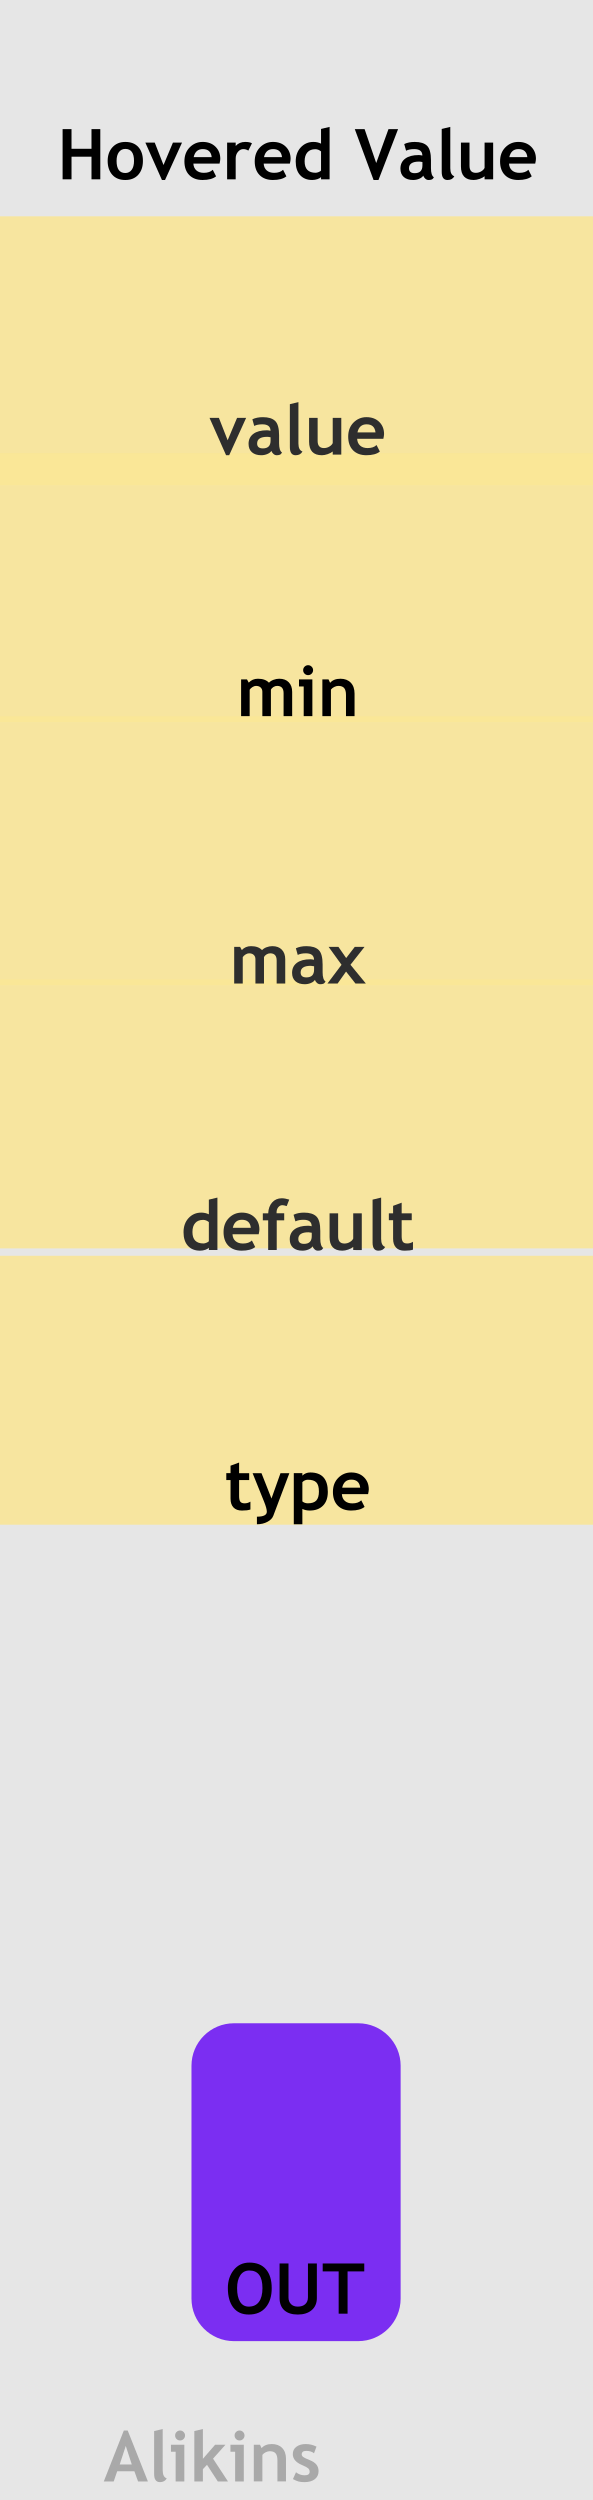
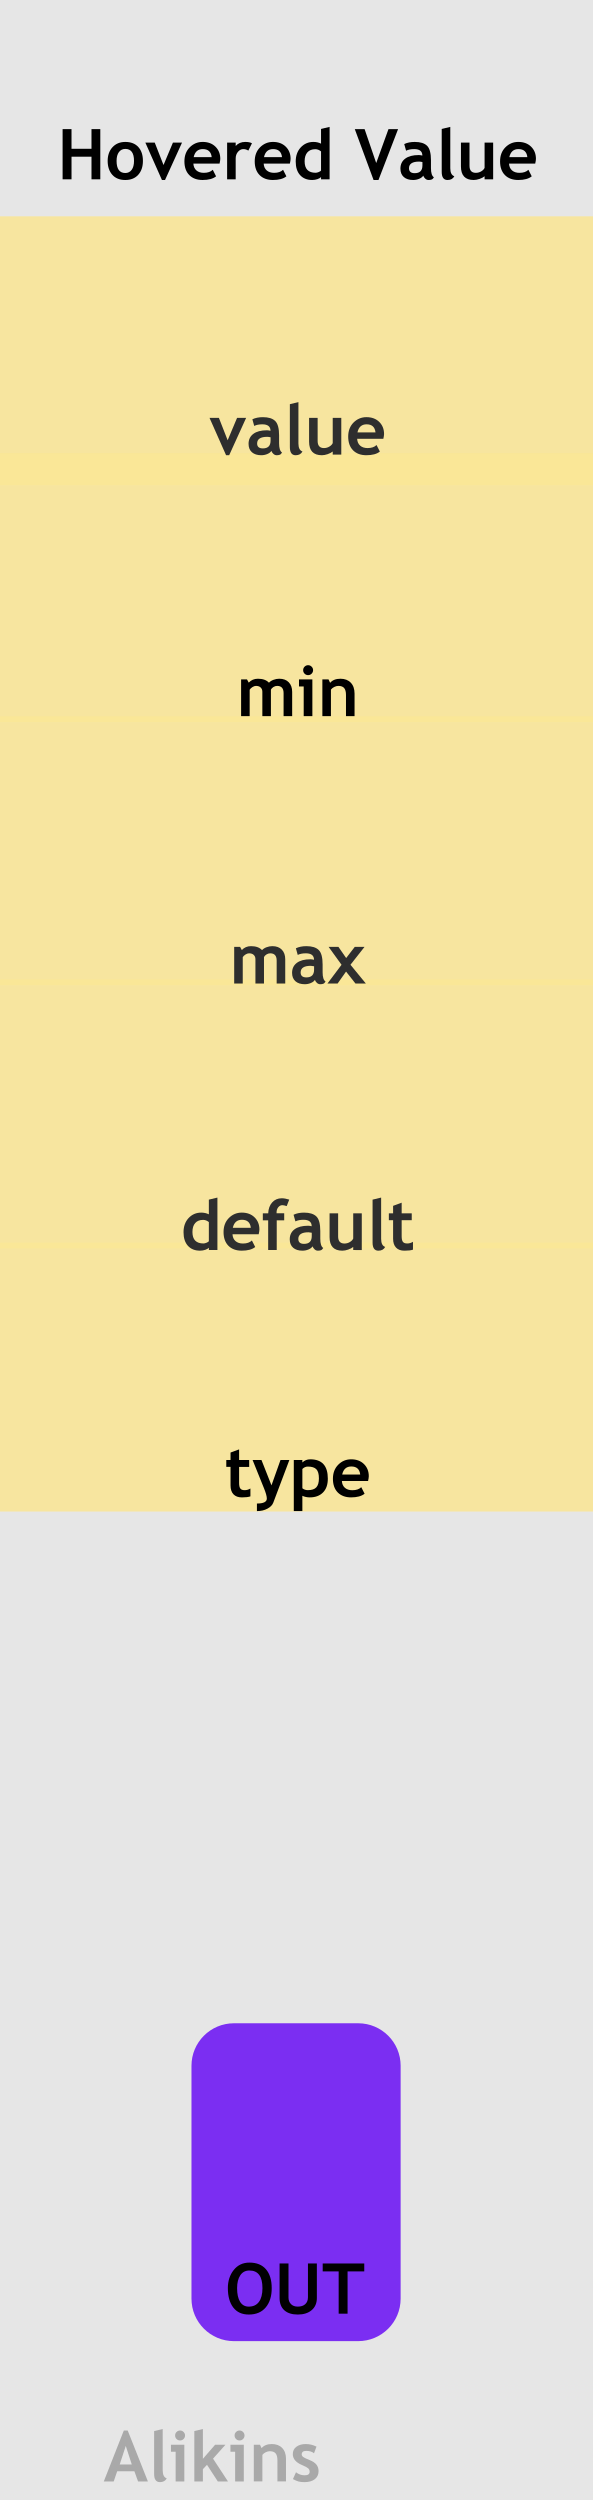
<svg xmlns="http://www.w3.org/2000/svg" width="90" height="380" viewBox="0 0 90 380" version="1.1" id="svg8" style="enable-background:new">
  <defs id="defs2" />
  <g id="layer10" style="display:inline">
    <rect style="display:inline;opacity:1;fill:#e6e6e6;fill-opacity:1;fill-rule:evenodd;stroke:#909290;stroke-width:0.6;stroke-miterlimit:4;stroke-dasharray:none;stroke-dashoffset:54.2;stroke-opacity:0.83" id="rect17450" width="92.915" height="382.978" x="-1.191" y="-1.191" />
  </g>
  <g id="layer6" style="display:inline;opacity:0.8">
    <rect style="opacity:0.865;fill:#ffe680;fill-opacity:1;fill-rule:evenodd;stroke:none;stroke-width:0.701;stroke-miterlimit:4;stroke-dasharray:none;stroke-dashoffset:54.2;stroke-opacity:0.83" id="rect17453" width="93.059" height="40.876" x="-1.22" y="32.88" />
    <rect style="opacity:1;fill:#6000f5;fill-opacity:1;fill-rule:evenodd;stroke:none;stroke-width:0.499;stroke-miterlimit:4;stroke-dasharray:none;stroke-dashoffset:54.2;stroke-opacity:0.83" id="rect20476" width="31.791" height="48.316" x="29.105" y="307.537" ry="6.454" />
    <rect style="display:none;opacity:0.865;fill:#ff8080;fill-opacity:1;fill-rule:evenodd;stroke:none;stroke-width:0.564;stroke-miterlimit:4;stroke-dasharray:none;stroke-dashoffset:54.2;stroke-opacity:0.83" id="rect17461" width="93.106" height="42.181" x="-1.808" y="217.526" />
    <rect y="258.283" x="29.763" height="49.732" width="30.394" id="rect20474" style="display:none;opacity:1;fill:#5599ff;fill-opacity:1;fill-rule:evenodd;stroke:none;stroke-width:0.497;stroke-miterlimit:4;stroke-dasharray:none;stroke-dashoffset:54.2;stroke-opacity:0.83" />
    <rect ry="0" y="265.644" x="82.242" height="42.209" width="9.386" id="rect17839" style="display:none;opacity:1;fill:#5d00eb;fill-opacity:1;fill-rule:evenodd;stroke:none;stroke-width:0.253;stroke-miterlimit:4;stroke-dasharray:none;stroke-dashoffset:54.2;stroke-opacity:0.83" />
    <rect y="68.88" x="-1.22" height="40.876" width="93.059" id="rect2003" style="opacity:0.865;fill:#ffe680;fill-opacity:1;fill-rule:evenodd;stroke:none;stroke-width:0.701;stroke-miterlimit:4;stroke-dasharray:none;stroke-dashoffset:54.2;stroke-opacity:0.83" />
    <rect style="opacity:0.865;fill:#ffe680;fill-opacity:1;fill-rule:evenodd;stroke:none;stroke-width:0.701;stroke-miterlimit:4;stroke-dasharray:none;stroke-dashoffset:54.2;stroke-opacity:0.83" id="rect2005" width="93.059" height="40.876" x="-1.22" y="108.88" />
    <rect y="148.88" x="-1.22" height="40.876" width="93.059" id="rect2007" style="opacity:0.865;fill:#ffe680;fill-opacity:1;fill-rule:evenodd;stroke:none;stroke-width:0.701;stroke-miterlimit:4;stroke-dasharray:none;stroke-dashoffset:54.2;stroke-opacity:0.83" />
-     <rect style="opacity:0.865;fill:#ffe680;fill-opacity:1;fill-rule:evenodd;stroke:none;stroke-width:0.701;stroke-miterlimit:4;stroke-dasharray:none;stroke-dashoffset:54.2;stroke-opacity:0.83" id="rect2009" width="93.059" height="40.876" x="-1.22" y="190.88" />
+     <rect style="opacity:0.865;fill:#ffe680;fill-opacity:1;fill-rule:evenodd;stroke:none;stroke-width:0.701;stroke-miterlimit:4;stroke-dasharray:none;stroke-dashoffset:54.2;stroke-opacity:0.83" id="rect2009" width="93.059" height="40.876" x="-1.22" y="188.88" />
    <g aria-label="max" style="font-style:normal;font-variant:normal;font-weight:bold;font-stretch:normal;font-size:10.667px;line-height:1.25;font-family:'Trebuchet MS';-inkscape-font-specification:'Trebuchet MS, Bold';font-variant-ligatures:normal;font-variant-caps:normal;font-variant-numeric:normal;font-feature-settings:normal;text-align:center;letter-spacing:0px;word-spacing:0px;writing-mode:lr-tb;text-anchor:middle;fill:#000000;fill-opacity:1;stroke:none" id="text2019" transform="translate(0,2)">
      <path d="m 42.053,147.498 v -3.495 q 0,-1.099 -0.984,-1.099 -0.292,0 -0.562,0.172 -0.271,0.172 -0.38,0.396 v 4.026 h -1.302 v -3.698 q 0,-0.411 -0.255,-0.651 -0.255,-0.245 -0.719,-0.245 -0.245,0 -0.536,0.182 -0.286,0.182 -0.417,0.401 v 4.01 h -1.302 v -5.578 h 0.896 l 0.266,0.49 q 0.542,-0.594 1.401,-0.594 1.109,0 1.672,0.604 0.245,-0.276 0.682,-0.438 0.438,-0.167 0.875,-0.167 0.932,0 1.448,0.536 0.521,0.531 0.521,1.464 v 3.682 z" id="path2047" />
      <path d="m 47.865,146.941 q -0.177,0.292 -0.62,0.479 -0.438,0.182 -0.917,0.182 -0.901,0 -1.417,-0.448 -0.516,-0.453 -0.516,-1.281 0,-0.969 0.724,-1.516 0.729,-0.547 2.068,-0.547 0.229,0 0.542,0.078 0,-0.984 -1.245,-0.984 -0.734,0 -1.229,0.245 l -0.281,-1.01 q 0.672,-0.323 1.599,-0.323 1.276,0 1.87,0.583 0.594,0.578 0.594,2.198 v 1.193 q 0,1.115 0.448,1.401 -0.161,0.281 -0.359,0.344 -0.198,0.068 -0.453,0.068 -0.281,0 -0.505,-0.208 -0.224,-0.208 -0.302,-0.453 z m -0.125,-2.068 q -0.333,-0.068 -0.5,-0.068 -1.542,0 -1.542,1.01 0,0.75 0.87,0.75 1.172,0 1.172,-1.172 z" id="path2049" />
      <path d="m 54.032,147.498 -1.432,-1.818 -1.286,1.818 h -1.542 l 2.141,-2.854 -1.969,-2.724 h 1.495 l 1.177,1.703 1.312,-1.703 h 1.484 l -2.141,2.724 2.339,2.854 z" id="path2051" />
    </g>
    <g aria-label="default" style="font-style:normal;font-variant:normal;font-weight:bold;font-stretch:normal;font-size:10.667px;line-height:1.25;font-family:'Trebuchet MS';-inkscape-font-specification:'Trebuchet MS, Bold';font-variant-ligatures:normal;font-variant-caps:normal;font-variant-numeric:normal;font-feature-settings:normal;text-align:center;letter-spacing:0px;word-spacing:0px;writing-mode:lr-tb;text-anchor:middle;fill:#000000;fill-opacity:1;stroke:none" id="text2023" transform="translate(0,2)">
      <path d="m 31.746,188 v -0.339 q -0.161,0.177 -0.547,0.312 -0.385,0.13 -0.797,0.13 -1.167,0 -1.839,-0.74 -0.667,-0.74 -0.667,-2.062 0,-1.323 0.766,-2.151 0.771,-0.833 1.927,-0.833 0.635,0 1.156,0.26 v -2.234 l 1.302,-0.312 V 188 Z m 0,-4.245 q -0.417,-0.333 -0.87,-0.333 -0.781,0 -1.203,0.479 -0.422,0.474 -0.422,1.365 0,1.74 1.677,1.74 0.188,0 0.458,-0.109 0.276,-0.115 0.359,-0.229 z" id="path2054" />
      <path d="m 39.324,185.609 h -3.984 q 0.036,0.667 0.458,1.036 0.422,0.37 1.135,0.37 0.891,0 1.354,-0.464 l 0.505,0.995 q -0.688,0.557 -2.052,0.557 -1.276,0 -2.021,-0.745 -0.74,-0.75 -0.74,-2.089 0,-1.318 0.812,-2.135 0.818,-0.818 1.958,-0.818 1.214,0 1.948,0.724 0.734,0.724 0.734,1.844 0,0.24 -0.109,0.724 z m -3.938,-0.979 h 2.74 q -0.135,-1.224 -1.354,-1.224 -1.115,0 -1.385,1.224 z" id="path2056" />
      <path d="m 43.579,181.328 q -0.427,-0.141 -0.656,-0.141 -0.37,0 -0.63,0.318 -0.255,0.318 -0.255,0.781 0,0.068 0.005,0.135 h 1.156 v 1.073 H 42.063 V 188 h -1.302 v -4.505 h -0.812 v -1.073 h 0.818 q 0.042,-1.026 0.604,-1.656 0.568,-0.63 1.464,-0.63 0.464,0 1.13,0.203 z" id="path2058" />
      <path d="m 47.511,187.443 q -0.177,0.292 -0.62,0.479 -0.438,0.182 -0.917,0.182 -0.901,0 -1.417,-0.448 -0.516,-0.453 -0.516,-1.281 0,-0.969 0.724,-1.516 0.729,-0.547 2.068,-0.547 0.229,0 0.542,0.078 0,-0.984 -1.245,-0.984 -0.734,0 -1.229,0.245 l -0.281,-1.01 q 0.672,-0.323 1.599,-0.323 1.276,0 1.87,0.583 0.594,0.578 0.594,2.198 v 1.193 q 0,1.115 0.448,1.401 -0.161,0.281 -0.359,0.344 -0.198,0.068 -0.453,0.068 -0.281,0 -0.505,-0.208 -0.224,-0.208 -0.302,-0.453 z m -0.125,-2.068 q -0.333,-0.068 -0.5,-0.068 -1.542,0 -1.542,1.01 0,0.75 0.87,0.75 1.172,0 1.172,-1.172 z" id="path2060" />
      <path d="m 53.688,188.005 v -0.469 q -0.276,0.234 -0.76,0.401 -0.484,0.167 -0.891,0.167 -1.943,0 -1.943,-2.062 v -3.62 h 1.302 v 3.521 q 0,1.073 0.964,1.073 0.443,0 0.823,-0.229 0.38,-0.229 0.505,-0.531 v -3.833 h 1.302 v 5.583 z" id="path2062" />
      <path d="m 56.631,180.344 1.302,-0.312 v 6.271 q 0,1.031 0.615,1.229 -0.302,0.573 -1.031,0.573 -0.885,0 -0.885,-1.229 z" id="path2064" />
      <path d="m 59.751,183.469 h -0.646 v -1.047 h 0.646 v -1.135 l 1.302,-0.479 v 1.615 h 1.531 v 1.047 h -1.531 v 2.443 q 0,0.599 0.188,0.849 0.188,0.245 0.656,0.245 0.469,0 0.875,-0.255 v 1.198 q -0.453,0.156 -1.292,0.156 -0.833,0 -1.281,-0.469 -0.448,-0.474 -0.448,-1.344 z" id="path2066" />
    </g>
    <g aria-label="value" style="font-style:normal;font-variant:normal;font-weight:bold;font-stretch:normal;font-size:10.667px;line-height:1.25;font-family:'Trebuchet MS';-inkscape-font-specification:'Trebuchet MS, Bold';font-variant-ligatures:normal;font-variant-caps:normal;font-variant-numeric:normal;font-feature-settings:normal;text-align:center;letter-spacing:0px;word-spacing:0px;writing-mode:lr-tb;text-anchor:middle;fill:#000000;fill-opacity:1;stroke:none" id="text2027" transform="translate(0,2)">
      <path d="m 34.834,67.195 h -0.469 l -2.521,-5.682 h 1.427 l 1.333,3.406 1.432,-3.406 h 1.38 z" id="path2029" />
      <path d="m 41.251,66.534 q -0.177,0.292 -0.62,0.479 -0.438,0.182 -0.917,0.182 -0.901,0 -1.417,-0.448 -0.516,-0.453 -0.516,-1.281 0,-0.969 0.724,-1.516 0.729,-0.547 2.068,-0.547 0.229,0 0.542,0.078 0,-0.984 -1.245,-0.984 -0.734,0 -1.229,0.245 l -0.281,-1.01 q 0.672,-0.323 1.599,-0.323 1.276,0 1.87,0.583 0.594,0.578 0.594,2.198 v 1.193 q 0,1.115 0.448,1.401 -0.161,0.281 -0.359,0.344 -0.198,0.068 -0.453,0.068 -0.281,0 -0.505,-0.208 -0.224,-0.208 -0.302,-0.453 z m -0.125,-2.068 q -0.333,-0.068 -0.5,-0.068 -1.542,0 -1.542,1.01 0,0.75 0.87,0.75 1.172,0 1.172,-1.172 z" id="path2031" />
      <path d="m 44.058,59.435 1.302,-0.312 v 6.271 q 0,1.031 0.615,1.229 -0.302,0.573 -1.031,0.573 -0.885,0 -0.885,-1.229 z" id="path2033" />
      <path d="m 50.574,67.096 v -0.469 q -0.276,0.234 -0.76,0.401 -0.484,0.167 -0.891,0.167 -1.943,0 -1.943,-2.063 v -3.62 h 1.302 v 3.521 q 0,1.073 0.964,1.073 0.443,0 0.823,-0.229 0.38,-0.229 0.505,-0.531 v -3.833 h 1.302 v 5.583 z" id="path2035" />
      <path d="M 58.272,64.7 H 54.287 q 0.036,0.667 0.458,1.036 0.422,0.37 1.135,0.37 0.891,0 1.354,-0.464 l 0.505,0.995 q -0.688,0.557 -2.052,0.557 -1.276,0 -2.021,-0.745 -0.74,-0.75 -0.74,-2.089 0,-1.318 0.812,-2.135 0.818,-0.818 1.958,-0.818 1.214,0 1.948,0.724 0.734,0.724 0.734,1.844 0,0.24 -0.109,0.724 z m -3.938,-0.979 h 2.74 q -0.135,-1.224 -1.354,-1.224 -1.115,0 -1.385,1.224 z" id="path2037" />
    </g>
  </g>
  <g id="layer5" style="display:none;opacity:0.169">
    <path d="M 0,0 V 380 M 15,0 V 380 M 30,0 V 380 M 45,0 V 380 M 60,0 V 380 M 75,0 V 380 M 90,0 V 380 M 0,0 H 90 M 0,15 H 90 M 0,30 H 90 M 0,45 H 90 M 0,60 H 90 M 0,75 H 90 M 0,90 H 90 M 0,105 H 90 M 0,120 H 90 M 0,135 H 90 M 0,150 H 90 M 0,165 H 90 M 0,180 H 90 M 0,195 H 90 M 0,210 H 90 M 0,225 H 90 M 0,240 H 90 M 0,255 H 90 M 0,270 H 90 M 0,285 H 90 M 0,300 H 90 M 0,315 H 90 M 0,330 H 90 M 0,345 H 90 M 0,360 H 90 M 0,375 h 90" style="display:inline;fill:none;stroke:#000000;stroke-width:0.5px" id="path17444" />
    <path d="M 0,0 V 380 M 3,0 V 380 M 6,0 V 380 M 9,0 V 380 M 12,0 V 380 M 15,0 V 380 M 18,0 V 380 M 21,0 V 380 M 24,0 V 380 M 27,0 V 380 M 30,0 V 380 M 33,0 V 380 M 36,0 V 380 M 39,0 V 380 M 42,0 V 380 M 45,0 V 380 M 48,0 V 380 M 51,0 V 380 M 54,0 V 380 M 57,0 V 380 M 60,0 V 380 M 63,0 V 380 M 66,0 V 380 M 69,0 V 380 M 72,0 V 380 M 75,0 V 380 M 78,0 V 380 M 81,0 V 380 M 84,0 V 380 M 87,0 V 380 M 90,0 V 380 M 0,0 H 90 M 0,15 H 90 M 0,30 H 90 M 0,45 H 90 M 0,60 H 90 M 0,75 H 90 M 0,90 H 90 M 0,105 H 90 M 0,120 H 90 M 0,135 H 90 M 0,150 H 90 M 0,165 H 90 M 0,180 H 90 M 0,195 H 90 M 0,210 H 90 M 0,225 H 90 M 0,240 H 90 M 0,255 H 90 M 0,270 H 90 M 0,285 H 90 M 0,300 H 90 M 0,315 H 90 M 0,330 H 90 M 0,345 H 90 M 0,360 H 90 M 0,375 h 90" style="display:inline;fill:none;stroke:#000000;stroke-width:0.2px" id="path17446" />
    <path d="M 0,0 V 380 M 3,0 V 380 M 6,0 V 380 M 9,0 V 380 M 12,0 V 380 M 15,0 V 380 M 18,0 V 380 M 21,0 V 380 M 24,0 V 380 M 27,0 V 380 M 30,0 V 380 M 33,0 V 380 M 36,0 V 380 M 39,0 V 380 M 42,0 V 380 M 45,0 V 380 M 48,0 V 380 M 51,0 V 380 M 54,0 V 380 M 57,0 V 380 M 60,0 V 380 M 63,0 V 380 M 66,0 V 380 M 69,0 V 380 M 72,0 V 380 M 75,0 V 380 M 78,0 V 380 M 81,0 V 380 M 84,0 V 380 M 87,0 V 380 M 90,0 V 380 M 0,0 H 90 M 0,3 H 90 M 0,6 H 90 M 0,9 H 90 M 0,12 H 90 M 0,15 H 90 M 0,18 H 90 M 0,21 H 90 M 0,24 H 90 M 0,27 H 90 M 0,30 H 90 M 0,33 H 90 M 0,36 H 90 M 0,39 H 90 M 0,42 H 90 M 0,45 H 90 M 0,48 H 90 M 0,51 H 90 M 0,54 H 90 M 0,57 H 90 M 0,60 H 90 M 0,63 H 90 M 0,66 H 90 M 0,69 H 90 M 0,72 H 90 M 0,75 H 90 M 0,78 H 90 M 0,81 H 90 M 0,84 H 90 M 0,87 H 90 M 0,90 H 90 M 0,93 H 90 M 0,96 H 90 M 0,99 h 90 m -90,3 h 90 m -90,3 h 90 m -90,3 h 90 m -90,3 h 90 m -90,3 h 90 m -90,3 h 90 m -90,3 h 90 m -90,3 h 90 m -90,3 h 90 m -90,3 h 90 m -90,3 h 90 m -90,3 h 90 m -90,3 h 90 m -90,3 h 90 m -90,3 h 90 m -90,3 h 90 m -90,3 h 90 m -90,3 h 90 m -90,3 h 90 m -90,3 h 90 m -90,3 h 90 m -90,3 h 90 m -90,3 h 90 m -90,3 h 90 m -90,3 h 90 m -90,3 h 90 m -90,3 h 90 m -90,3 h 90 m -90,3 h 90 m -90,3 h 90 m -90,3 h 90 m -90,3 h 90 m -90,3 h 90 m -90,3 h 90 m -90,3 h 90 m -90,3 h 90 m -90,3 h 90 m -90,3 h 90 m -90,3 h 90 m -90,3 h 90 m -90,3 h 90 m -90,3 h 90 m -90,3 h 90 m -90,3 h 90 m -90,3 h 90 m -90,3 h 90 m -90,3 h 90 m -90,3 h 90 m -90,3 h 90 m -90,3 h 90 m -90,3 h 90 m -90,3 h 90 m -90,3 h 90 m -90,3 h 90 m -90,3 h 90 m -90,3 h 90 m -90,3 h 90 m -90,3 h 90 m -90,3 h 90 m -90,3 h 90 m -90,3 h 90 m -90,3 h 90 m -90,3 h 90 m -90,3 h 90 m -90,3 h 90 m -90,3 h 90 m -90,3 h 90 m -90,3 h 90 m -90,3 h 90 m -90,3 h 90 m -90,3 h 90 m -90,3 h 90 m -90,3 h 90 m -90,3 h 90 m -90,3 h 90 m -90,3 h 90 m -90,3 h 90 m -90,3 h 90 m -90,3 h 90 m -90,3 h 90 m -90,3 h 90 m -90,3 h 90 m -90,3 h 90 m -90,3 h 90 m -90,3 h 90 m -90,3 h 90 m -90,3 h 90 m -90,3 h 90 m -90,3 h 90 m -90,3 h 90 m -90,3 h 90 m -90,3 h 90 m -90,3 h 90" style="display:inline;fill:#b7c8c4;stroke:#000000;stroke-width:0.1px" id="path17448" />
  </g>
  <g id="layer7" style="display:inline">
    <g aria-label="1/HZ" style="font-style:normal;font-variant:normal;font-weight:bold;font-stretch:normal;font-size:10.667px;line-height:1.25;font-family:'Trebuchet MS';-inkscape-font-specification:'Trebuchet MS, Bold';font-variant-ligatures:normal;font-variant-caps:normal;font-variant-numeric:normal;font-feature-settings:normal;text-align:center;letter-spacing:0px;word-spacing:0px;writing-mode:lr-tb;text-anchor:middle;display:none;fill:#000000;fill-opacity:1;stroke:none" id="text17492">
      <path d="m 34.972,169.58 v -5.5 l -1.552,0.932 v -1.302 q 1.495,-0.724 2.365,-1.792 h 0.542 v 7.661 z" id="path17494" />
      <path d="M 39.514,169.58 H 38.342 l 2.88,-7.661 h 1.161 z" id="path17496" />
      <path d="m 47.597,169.58 v -3.438 h -3.036 v 3.438 h -1.354 v -7.63 h 1.354 v 2.99 h 3.036 v -2.99 h 1.339 v 7.63 z" id="path17498" />
      <path d="m 50.133,169.58 v -0.438 l 3.182,-5.99 h -3.13 v -1.203 h 4.974 v 0.438 l -3.193,5.99 h 3.307 v 1.203 z" id="path17500" />
    </g>
    <g aria-label="Alikins" style="font-style:normal;font-variant:normal;font-weight:bold;font-stretch:normal;font-size:10.667px;line-height:1.25;font-family:'Trebuchet MS';-inkscape-font-specification:'Trebuchet MS, Bold';font-variant-ligatures:normal;font-variant-caps:normal;font-variant-numeric:normal;font-feature-settings:normal;text-align:center;letter-spacing:0px;word-spacing:0px;writing-mode:lr-tb;text-anchor:middle;opacity:0.268;fill:#000000;fill-opacity:1;stroke:none" id="text17569" transform="translate(-12,8)">
      <path d="m 32.985,369.178 -0.557,-1.547 h -2.615 l -0.531,1.547 h -1.505 l 3.042,-7.734 h 0.594 l 3.068,7.734 z m -1.87,-5.401 -0.917,2.818 h 1.833 z" id="path17571" />
      <path d="m 35.428,361.522 1.302,-0.312 v 6.271 q 0,1.031 0.615,1.229 -0.302,0.573 -1.031,0.573 -0.885,0 -0.885,-1.229 z" id="path17573" />
      <path d="m 39.371,361.438 q 0.312,0 0.531,0.224 0.224,0.219 0.224,0.531 0,0.312 -0.224,0.536 -0.219,0.219 -0.531,0.219 -0.312,0 -0.536,-0.219 -0.219,-0.224 -0.219,-0.536 0,-0.312 0.219,-0.531 0.224,-0.224 0.536,-0.224 z m -0.672,7.74 v -4.51 h -0.714 v -1.068 h 2.031 v 5.578 z" id="path17575" />
      <path d="m 45.105,369.178 -1.641,-2.526 -0.625,0.661 v 1.865 h -1.302 v -7.656 l 1.302,-0.312 v 4.531 l 1.859,-2.141 h 1.568 l -1.885,2.115 2.271,3.464 z" id="path17577" />
      <path d="m 48.412,361.438 q 0.312,0 0.531,0.224 0.224,0.219 0.224,0.531 0,0.312 -0.224,0.536 -0.219,0.219 -0.531,0.219 -0.312,0 -0.536,-0.219 -0.219,-0.224 -0.219,-0.536 0,-0.312 0.219,-0.531 0.224,-0.224 0.536,-0.224 z m -0.672,7.74 v -4.51 h -0.714 v -1.068 h 2.031 v 5.578 z" id="path17579" />
      <path d="m 54.168,369.178 v -3.224 q 0,-0.714 -0.276,-1.042 -0.271,-0.328 -0.891,-0.328 -0.286,0 -0.615,0.161 -0.323,0.161 -0.505,0.401 v 4.031 h -1.302 v -5.578 h 0.938 l 0.24,0.521 q 0.531,-0.625 1.568,-0.625 0.995,0 1.568,0.599 0.578,0.594 0.578,1.661 v 3.422 z" id="path17581" />
      <path d="m 56.527,368.819 0.464,-1.036 q 0.583,0.464 1.318,0.464 0.76,0 0.76,-0.542 0,-0.318 -0.229,-0.521 -0.229,-0.203 -0.891,-0.479 -1.443,-0.599 -1.443,-1.677 0,-0.724 0.552,-1.125 0.552,-0.406 1.411,-0.406 0.87,0 1.635,0.391 l -0.375,1.01 q -0.427,-0.365 -1.188,-0.365 -0.682,0 -0.682,0.542 0,0.214 0.224,0.385 0.224,0.172 0.958,0.464 0.734,0.286 1.057,0.698 0.323,0.411 0.323,0.995 0,0.776 -0.578,1.224 -0.573,0.443 -1.562,0.443 -0.557,0 -0.896,-0.094 -0.333,-0.088 -0.859,-0.37 z" id="path17583" />
    </g>
    <g aria-label="OCT" style="font-style:normal;font-variant:normal;font-weight:bold;font-stretch:normal;font-size:10.667px;line-height:1.25;font-family:'Trebuchet MS';-inkscape-font-specification:'Trebuchet MS, Bold';font-variant-ligatures:normal;font-variant-caps:normal;font-variant-numeric:normal;font-feature-settings:normal;text-align:center;letter-spacing:0px;word-spacing:0px;writing-mode:lr-tb;text-anchor:middle;display:none;fill:#000000;fill-opacity:1;stroke:none;enable-background:new" id="text20480">
      <path d="m 35.412,293.645 q 0,-1.63 0.891,-2.755 0.896,-1.13 2.391,-1.13 1.646,0 2.516,1.021 0.87,1.021 0.87,2.865 0,1.844 -0.911,2.927 -0.906,1.083 -2.578,1.083 -1.536,0 -2.359,-1.073 -0.818,-1.073 -0.818,-2.938 z m 1.406,0 q 0,1.339 0.453,2.073 0.453,0.734 1.318,0.734 1.016,0 1.547,-0.719 0.536,-0.719 0.536,-2.089 0,-2.682 -1.979,-2.682 -0.906,0 -1.391,0.729 -0.484,0.724 -0.484,1.953 z" id="path20488" />
      <path d="m 48.506,290.302 -0.557,1.12 q -0.453,-0.453 -1.458,-0.453 -0.953,0 -1.562,0.802 -0.609,0.797 -0.609,2.021 0,1.224 0.562,1.943 0.568,0.719 1.51,0.719 1.078,0 1.688,-0.771 l 0.63,1.094 q -0.828,0.88 -2.427,0.88 -1.599,0 -2.484,-1.052 -0.885,-1.052 -0.885,-2.87 0,-1.693 0.979,-2.828 0.984,-1.141 2.516,-1.141 1.312,0 2.099,0.536 z" id="path20490" />
      <path d="m 52.902,291.098 v 6.427 h -1.354 v -6.427 h -2.427 v -1.203 h 6.318 v 1.203 z" id="path20492" />
    </g>
    <text xml:space="preserve" style="font-style:normal;font-variant:normal;font-weight:bold;font-stretch:normal;font-size:10.667px;line-height:1.25;font-family:'Trebuchet MS';-inkscape-font-specification:'Trebuchet MS, Bold';font-variant-ligatures:normal;font-variant-caps:normal;font-variant-numeric:normal;text-align:center;letter-spacing:0px;word-spacing:0px;writing-mode:tb-rl;text-anchor:middle;fill:#000000;fill-opacity:1;stroke:none" x="65.383" y="208.803" id="text1333">
      <tspan id="tspan1331" x="208.803" y="58.716" />
      <tspan x="208.803" y="45.383" id="tspan1335" />
    </text>
    <g aria-label="Hovered Value" style="font-style:normal;font-variant:normal;font-weight:bold;font-stretch:normal;font-size:10.667px;line-height:1.25;font-family:'Trebuchet MS';-inkscape-font-specification:'Trebuchet MS, Bold';font-variant-ligatures:normal;font-variant-caps:normal;font-variant-numeric:normal;font-feature-settings:normal;text-align:center;letter-spacing:0px;word-spacing:0px;writing-mode:lr-tb;text-anchor:middle;fill:#000000;fill-opacity:1;stroke:none" id="text2071">
      <path d="m 13.907,27.256 v -3.438 h -3.036 v 3.438 H 9.516 v -7.63 h 1.354 v 2.99 h 3.036 v -2.99 h 1.339 v 7.63 z" id="path2073" />
      <path d="m 16.365,24.454 q 0,-1.276 0.734,-2.078 0.74,-0.802 1.948,-0.802 1.271,0 1.974,0.771 0.703,0.771 0.703,2.109 0,1.333 -0.719,2.12 -0.714,0.786 -1.958,0.786 -1.271,0 -1.979,-0.792 -0.703,-0.797 -0.703,-2.115 z m 1.354,0 q 0,1.844 1.328,1.844 0.609,0 0.964,-0.479 0.359,-0.479 0.359,-1.365 0,-1.818 -1.323,-1.818 -0.609,0 -0.969,0.479 -0.359,0.479 -0.359,1.339 z" id="path2075" />
      <path d="m 25.084,27.36 h -0.469 l -2.521,-5.682 h 1.427 l 1.333,3.406 1.432,-3.406 h 1.38 z" id="path2077" />
      <path d="m 33.376,24.865 h -3.984 q 0.036,0.667 0.458,1.036 0.422,0.37 1.135,0.37 0.891,0 1.354,-0.464 l 0.505,0.995 q -0.688,0.557 -2.052,0.557 -1.276,0 -2.021,-0.745 -0.74,-0.75 -0.74,-2.089 0,-1.318 0.812,-2.135 0.818,-0.818 1.958,-0.818 1.214,0 1.948,0.724 0.734,0.724 0.734,1.844 0,0.24 -0.109,0.724 z m -3.938,-0.979 h 2.74 q -0.135,-1.224 -1.354,-1.224 -1.115,0 -1.385,1.224 z" id="path2079" />
      <path d="m 37.746,22.892 q -0.349,-0.229 -0.766,-0.229 -0.453,0 -0.807,0.411 -0.349,0.411 -0.349,1.005 v 3.177 h -1.302 v -5.578 h 1.302 v 0.51 q 0.547,-0.615 1.453,-0.615 0.667,0 1.021,0.203 z" id="path2081" />
      <path d="m 44.063,24.865 h -3.984 q 0.036,0.667 0.458,1.036 0.422,0.37 1.135,0.37 0.891,0 1.354,-0.464 l 0.505,0.995 q -0.688,0.557 -2.052,0.557 -1.276,0 -2.021,-0.745 -0.74,-0.75 -0.74,-2.089 0,-1.318 0.812,-2.135 0.818,-0.818 1.958,-0.818 1.214,0 1.948,0.724 0.734,0.724 0.734,1.844 0,0.24 -0.109,0.724 z m -3.938,-0.979 h 2.74 q -0.135,-1.224 -1.354,-1.224 -1.115,0 -1.385,1.224 z" id="path2083" />
      <path d="m 48.798,27.256 v -0.339 q -0.161,0.177 -0.547,0.312 -0.385,0.13 -0.797,0.13 -1.167,0 -1.839,-0.74 -0.667,-0.74 -0.667,-2.062 0,-1.323 0.766,-2.151 0.771,-0.833 1.927,-0.833 0.635,0 1.156,0.26 v -2.234 l 1.302,-0.312 v 7.969 z m 0,-4.245 q -0.417,-0.333 -0.87,-0.333 -0.781,0 -1.203,0.479 -0.422,0.474 -0.422,1.365 0,1.74 1.677,1.74 0.188,0 0.458,-0.109 0.276,-0.115 0.359,-0.229 z" id="path2085" />
      <path d="m 57.527,27.36 h -0.745 l -2.854,-7.734 h 1.49 l 1.766,5.156 1.865,-5.156 h 1.458 z" id="path2087" />
      <path d="m 64.334,26.699 q -0.177,0.292 -0.62,0.479 -0.438,0.182 -0.917,0.182 -0.901,0 -1.417,-0.448 -0.516,-0.453 -0.516,-1.281 0,-0.969 0.724,-1.516 0.729,-0.547 2.068,-0.547 0.229,0 0.542,0.078 0,-0.984 -1.245,-0.984 -0.734,0 -1.229,0.245 l -0.281,-1.01 q 0.672,-0.323 1.599,-0.323 1.276,0 1.87,0.583 0.594,0.578 0.594,2.198 v 1.193 q 0,1.115 0.448,1.401 -0.161,0.281 -0.359,0.344 -0.198,0.068 -0.453,0.068 -0.281,0 -0.505,-0.208 -0.224,-0.208 -0.302,-0.453 z m -0.125,-2.068 q -0.333,-0.068 -0.5,-0.068 -1.542,0 -1.542,1.01 0,0.75 0.87,0.75 1.172,0 1.172,-1.172 z" id="path2089" />
      <path d="m 67.141,19.6 1.302,-0.312 v 6.271 q 0,1.031 0.615,1.229 -0.302,0.573 -1.031,0.573 -0.885,0 -0.885,-1.229 z" id="path2091" />
      <path d="m 73.657,27.261 v -0.469 q -0.276,0.234 -0.76,0.401 -0.484,0.167 -0.891,0.167 -1.943,0 -1.943,-2.063 v -3.62 h 1.302 v 3.521 q 0,1.073 0.964,1.073 0.443,0 0.823,-0.229 0.38,-0.229 0.505,-0.531 v -3.833 h 1.302 v 5.583 z" id="path2093" />
      <path d="m 81.355,24.865 h -3.984 q 0.036,0.667 0.458,1.036 0.422,0.37 1.135,0.37 0.891,0 1.354,-0.464 l 0.505,0.995 q -0.688,0.557 -2.052,0.557 -1.276,0 -2.021,-0.745 -0.74,-0.75 -0.74,-2.089 0,-1.318 0.812,-2.135 0.818,-0.818 1.958,-0.818 1.214,0 1.948,0.724 0.734,0.724 0.734,1.844 0,0.24 -0.109,0.724 z m -3.938,-0.979 h 2.74 q -0.135,-1.224 -1.354,-1.224 -1.115,0 -1.385,1.224 z" id="path2095" />
    </g>
    <g aria-label="OUT" style="font-style:normal;font-variant:normal;font-weight:bold;font-stretch:normal;font-size:10.667px;line-height:1.25;font-family:'Trebuchet MS';-inkscape-font-specification:'Trebuchet MS, Bold';font-variant-ligatures:normal;font-variant-caps:normal;font-variant-numeric:normal;font-feature-settings:normal;text-align:center;letter-spacing:0px;word-spacing:0px;writing-mode:lr-tb;text-anchor:middle;fill:#010002;fill-opacity:1;stroke:none" id="text17527" transform="translate(0.975919,56.21256)">
      <path d="m 33.657,291.587 q 0,-1.63 0.891,-2.755 0.896,-1.13 2.391,-1.13 1.646,0 2.516,1.021 0.87,1.021 0.87,2.865 0,1.844 -0.911,2.927 -0.906,1.083 -2.578,1.083 -1.536,0 -2.359,-1.073 -0.818,-1.073 -0.818,-2.938 z m 1.406,0 q 0,1.339 0.453,2.073 0.453,0.734 1.318,0.734 1.016,0 1.547,-0.719 0.536,-0.719 0.536,-2.089 0,-2.682 -1.979,-2.682 -0.906,0 -1.391,0.729 -0.484,0.724 -0.484,1.953 z" id="path17529" style="fill:#010002;fill-opacity:1" />
      <path d="m 41.521,287.837 h 1.354 v 5.172 q 0,0.615 0.375,1 0.375,0.385 1.031,0.385 0.734,0 1.141,-0.375 0.411,-0.38 0.411,-1.036 v -5.146 h 1.354 v 5.25 q 0,1.177 -0.792,1.844 -0.786,0.667 -2.104,0.667 -1.328,0 -2.052,-0.651 -0.719,-0.651 -0.719,-1.865 z" id="path17531" style="fill:#010002;fill-opacity:1" />
      <path d="m 51.855,289.04 v 6.427 h -1.354 v -6.427 H 48.074 v -1.203 h 6.318 v 1.203 z" id="path17533" style="fill:#010002;fill-opacity:1" />
    </g>
-     <g aria-label="type" style="font-style:normal;font-variant:normal;font-weight:bold;font-stretch:normal;font-size:10.667px;line-height:1.25;font-family:'Trebuchet MS';-inkscape-font-specification:'Trebuchet MS, Bold';font-variant-ligatures:normal;font-variant-caps:normal;font-variant-numeric:normal;font-feature-settings:normal;text-align:center;letter-spacing:0px;word-spacing:0px;writing-mode:lr-tb;text-anchor:middle;fill:#000000;fill-opacity:1;stroke:none" id="text2104">
+     <g aria-label="type" style="font-style:normal;font-variant:normal;font-weight:bold;font-stretch:normal;font-size:10.667px;line-height:1.25;font-family:'Trebuchet MS';-inkscape-font-specification:'Trebuchet MS, Bold';font-variant-ligatures:normal;font-variant-caps:normal;font-variant-numeric:normal;font-feature-settings:normal;text-align:center;letter-spacing:0px;word-spacing:0px;writing-mode:lr-tb;text-anchor:middle;fill:#000000;fill-opacity:1;stroke:none" id="text2104" transform="translate(0,-2)">
      <path d="m 35.042,224.968 h -0.646 v -1.047 h 0.646 v -1.135 l 1.302,-0.479 v 1.615 h 1.531 v 1.047 h -1.531 v 2.443 q 0,0.599 0.188,0.849 0.188,0.245 0.656,0.245 0.469,0 0.875,-0.255 v 1.198 q -0.453,0.156 -1.292,0.156 -0.833,0 -1.281,-0.469 -0.448,-0.474 -0.448,-1.344 z" id="path2106" />
      <path d="m 41.542,230.395 q -0.208,0.557 -0.896,0.922 -0.682,0.37 -1.594,0.37 v -1.151 q 1.505,0 1.505,-0.755 0,-0.5 -0.417,-1.531 l -1.745,-4.328 h 1.349 l 1.521,3.854 1.37,-3.854 h 1.349 z" id="path2108" />
      <path d="m 45.959,229.358 v 2.328 h -1.302 v -7.766 h 1.302 v 0.375 q 0.49,-0.479 1.203,-0.479 2.667,0 2.667,2.938 0,1.37 -0.74,2.109 -0.734,0.74 -2.01,0.74 -0.615,0 -1.12,-0.245 z m 0,-4.073 v 2.932 q 0.354,0.286 0.828,0.286 0.901,0 1.292,-0.427 0.396,-0.432 0.396,-1.359 0,-0.99 -0.391,-1.391 -0.391,-0.406 -1.292,-0.406 -0.469,0 -0.833,0.365 z" id="path2110" />
      <path d="m 55.949,227.108 h -3.984 q 0.036,0.667 0.458,1.036 0.422,0.37 1.135,0.37 0.891,0 1.354,-0.464 l 0.505,0.995 q -0.688,0.557 -2.052,0.557 -1.276,0 -2.021,-0.745 -0.74,-0.75 -0.74,-2.089 0,-1.318 0.812,-2.135 0.818,-0.818 1.958,-0.818 1.214,0 1.948,0.724 0.734,0.724 0.734,1.844 0,0.24 -0.109,0.724 z m -3.938,-0.979 h 2.74 q -0.135,-1.224 -1.354,-1.224 -1.115,0 -1.385,1.224 z" id="path2112" />
    </g>
  </g>
  <g id="layer1" style="display:inline">
    <g aria-label="min" style="font-style:normal;font-variant:normal;font-weight:bold;font-stretch:normal;font-size:10.667px;line-height:1.25;font-family:'Trebuchet MS';-inkscape-font-specification:'Trebuchet MS, Bold';font-variant-ligatures:normal;font-variant-caps:normal;font-variant-numeric:normal;font-feature-settings:normal;text-align:center;letter-spacing:0px;word-spacing:0px;writing-mode:lr-tb;text-anchor:middle;fill:#000000;fill-opacity:1;stroke:none" id="text2015" transform="translate(0,2)">
      <path d="m 43.105,106.85 v -3.495 q 0,-1.099 -0.984,-1.099 -0.292,0 -0.562,0.172 -0.271,0.172 -0.38,0.396 V 106.85 h -1.302 v -3.698 q 0,-0.411 -0.255,-0.651 -0.255,-0.245 -0.719,-0.245 -0.245,0 -0.536,0.182 -0.286,0.182 -0.417,0.401 V 106.85 h -1.302 v -5.578 h 0.896 l 0.266,0.49 q 0.542,-0.594 1.401,-0.594 1.109,0 1.672,0.604 0.245,-0.276 0.682,-0.438 0.438,-0.167 0.875,-0.167 0.932,0 1.448,0.536 0.521,0.531 0.521,1.464 V 106.85 Z" id="path2040" />
      <path d="m 46.834,99.11 q 0.312,0 0.531,0.224 0.224,0.219 0.224,0.531 0,0.312 -0.224,0.536 -0.219,0.219 -0.531,0.219 -0.312,0 -0.536,-0.219 -0.219,-0.224 -0.219,-0.536 0,-0.312 0.219,-0.531 0.224,-0.224 0.536,-0.224 z M 46.162,106.85 v -4.51 h -0.714 v -1.068 h 2.031 V 106.85 Z" id="path2042" />
      <path d="m 52.589,106.85 v -3.224 q 0,-0.714 -0.276,-1.042 -0.271,-0.328 -0.891,-0.328 -0.286,0 -0.615,0.161 -0.323,0.161 -0.505,0.401 V 106.85 h -1.302 v -5.578 h 0.938 l 0.24,0.521 q 0.531,-0.625 1.568,-0.625 0.995,0 1.568,0.599 0.578,0.594 0.578,1.661 V 106.85 Z" id="path2044" />
    </g>
  </g>
</svg>
